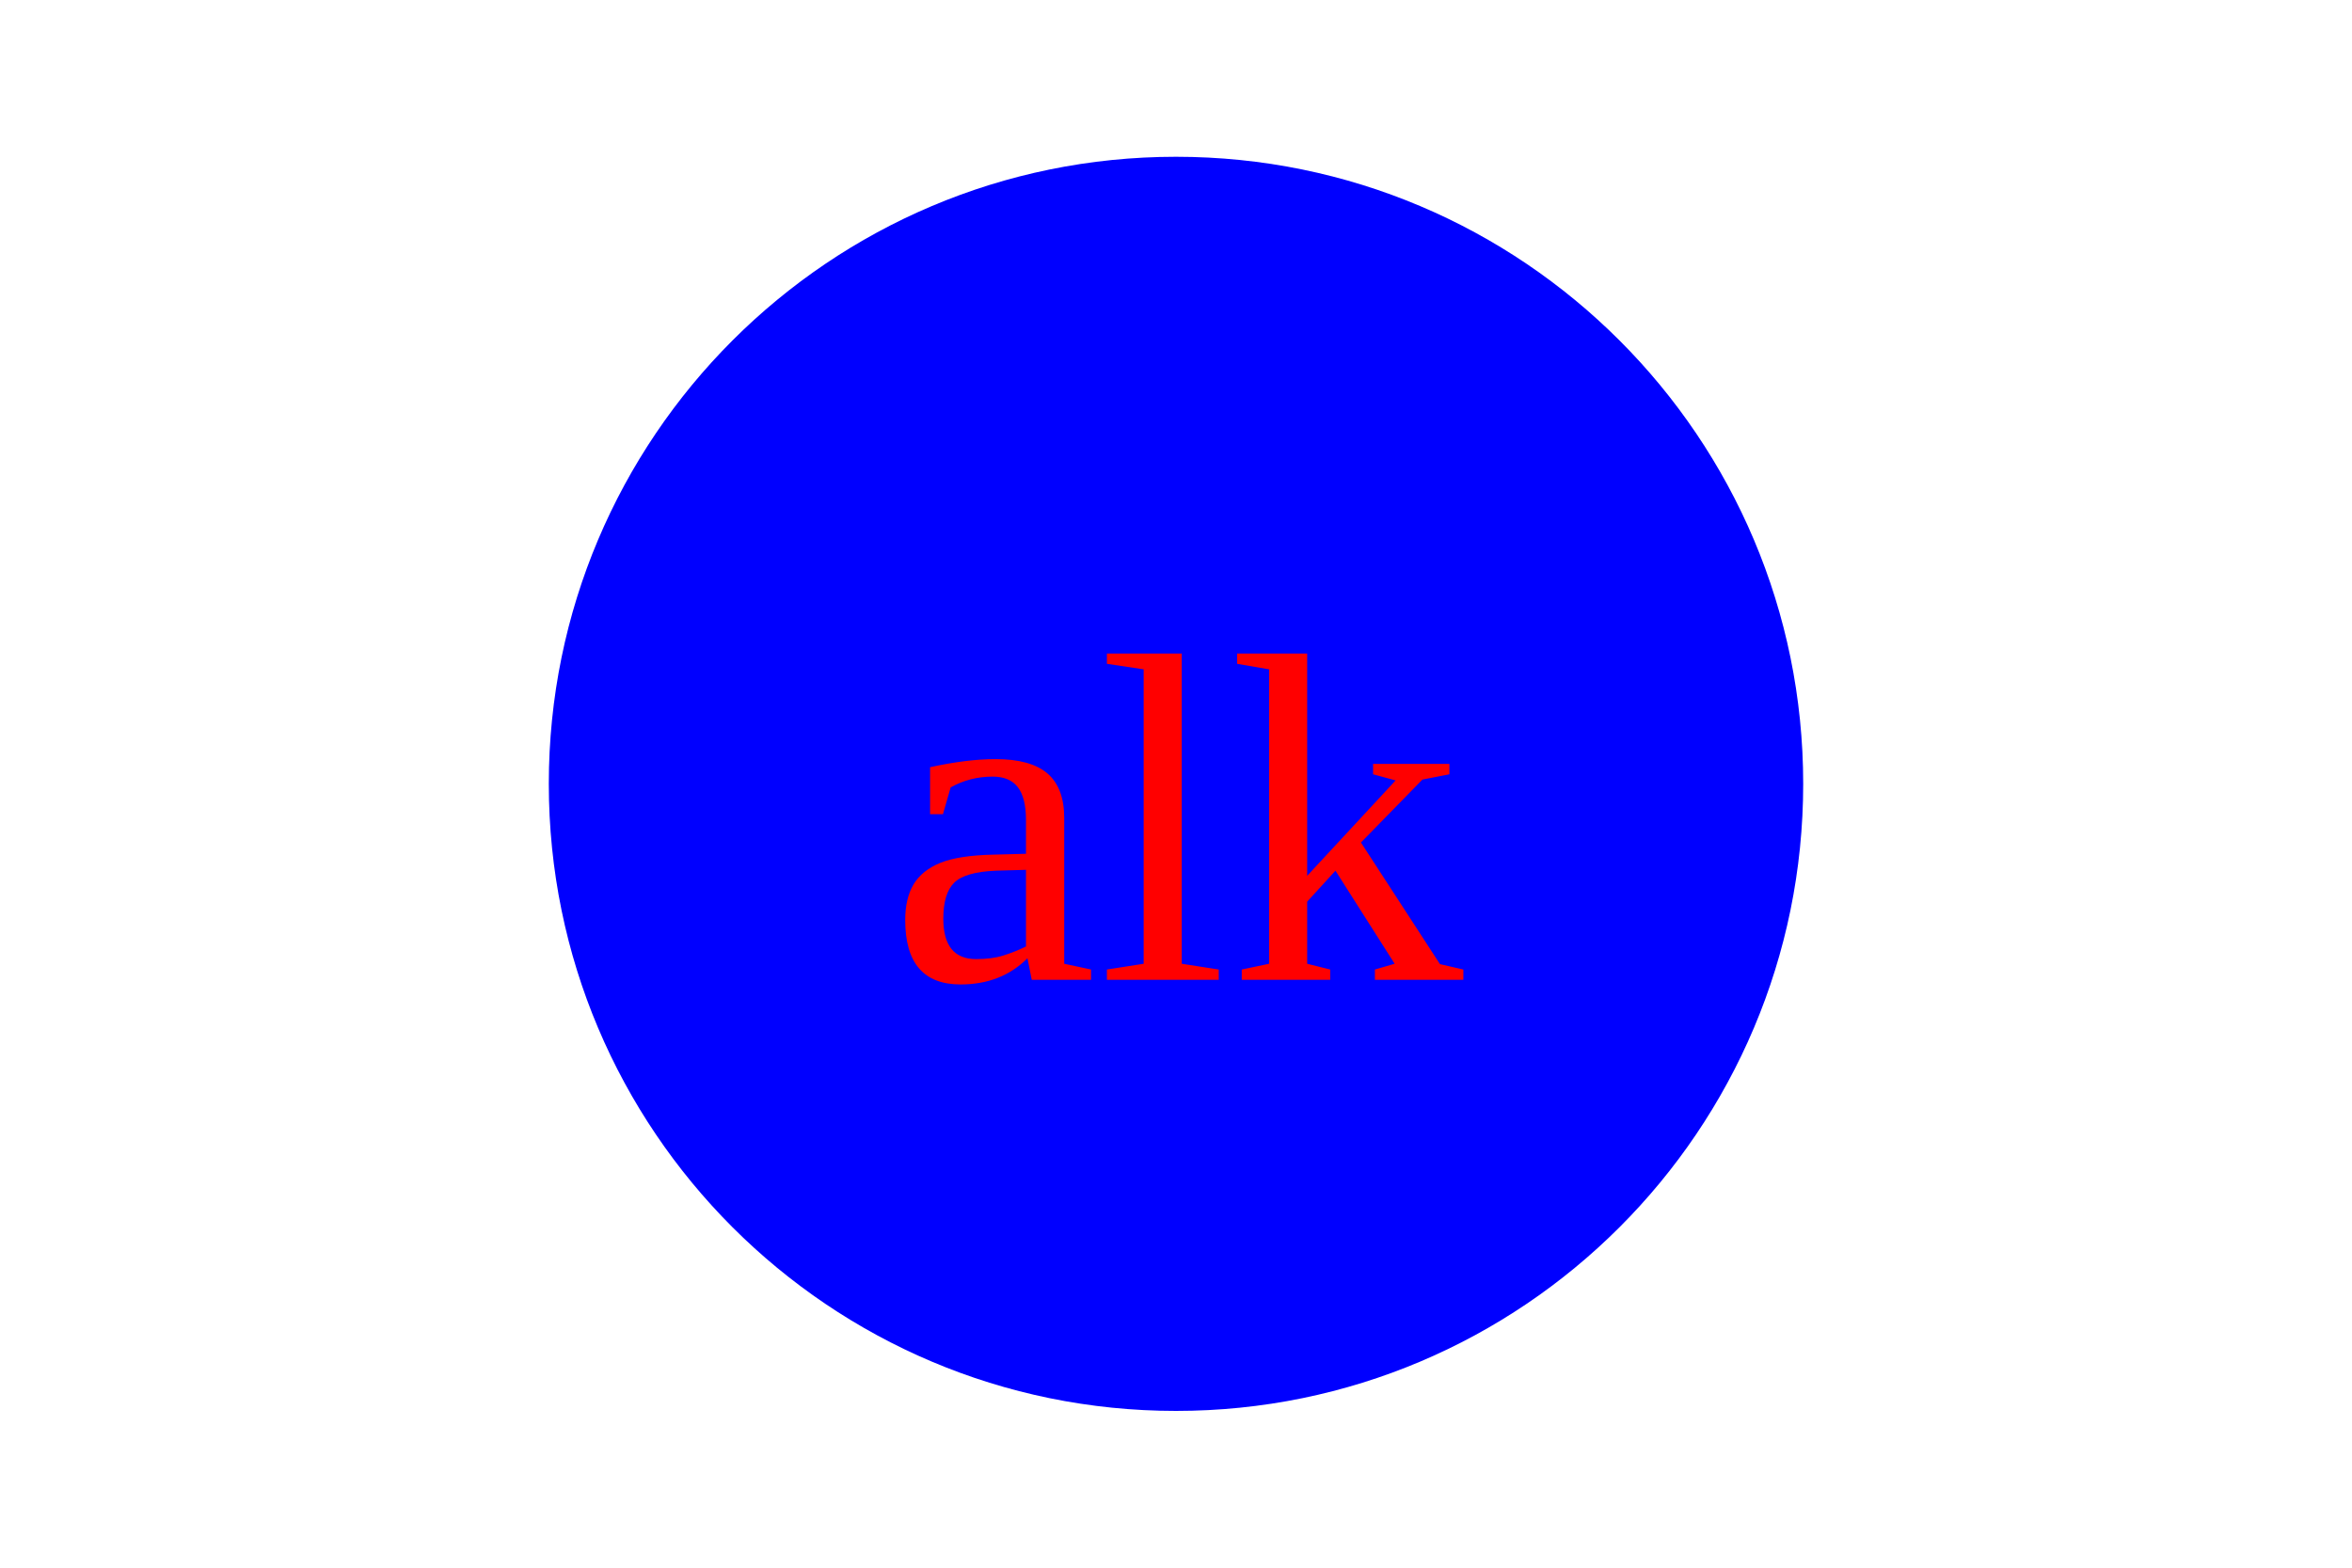
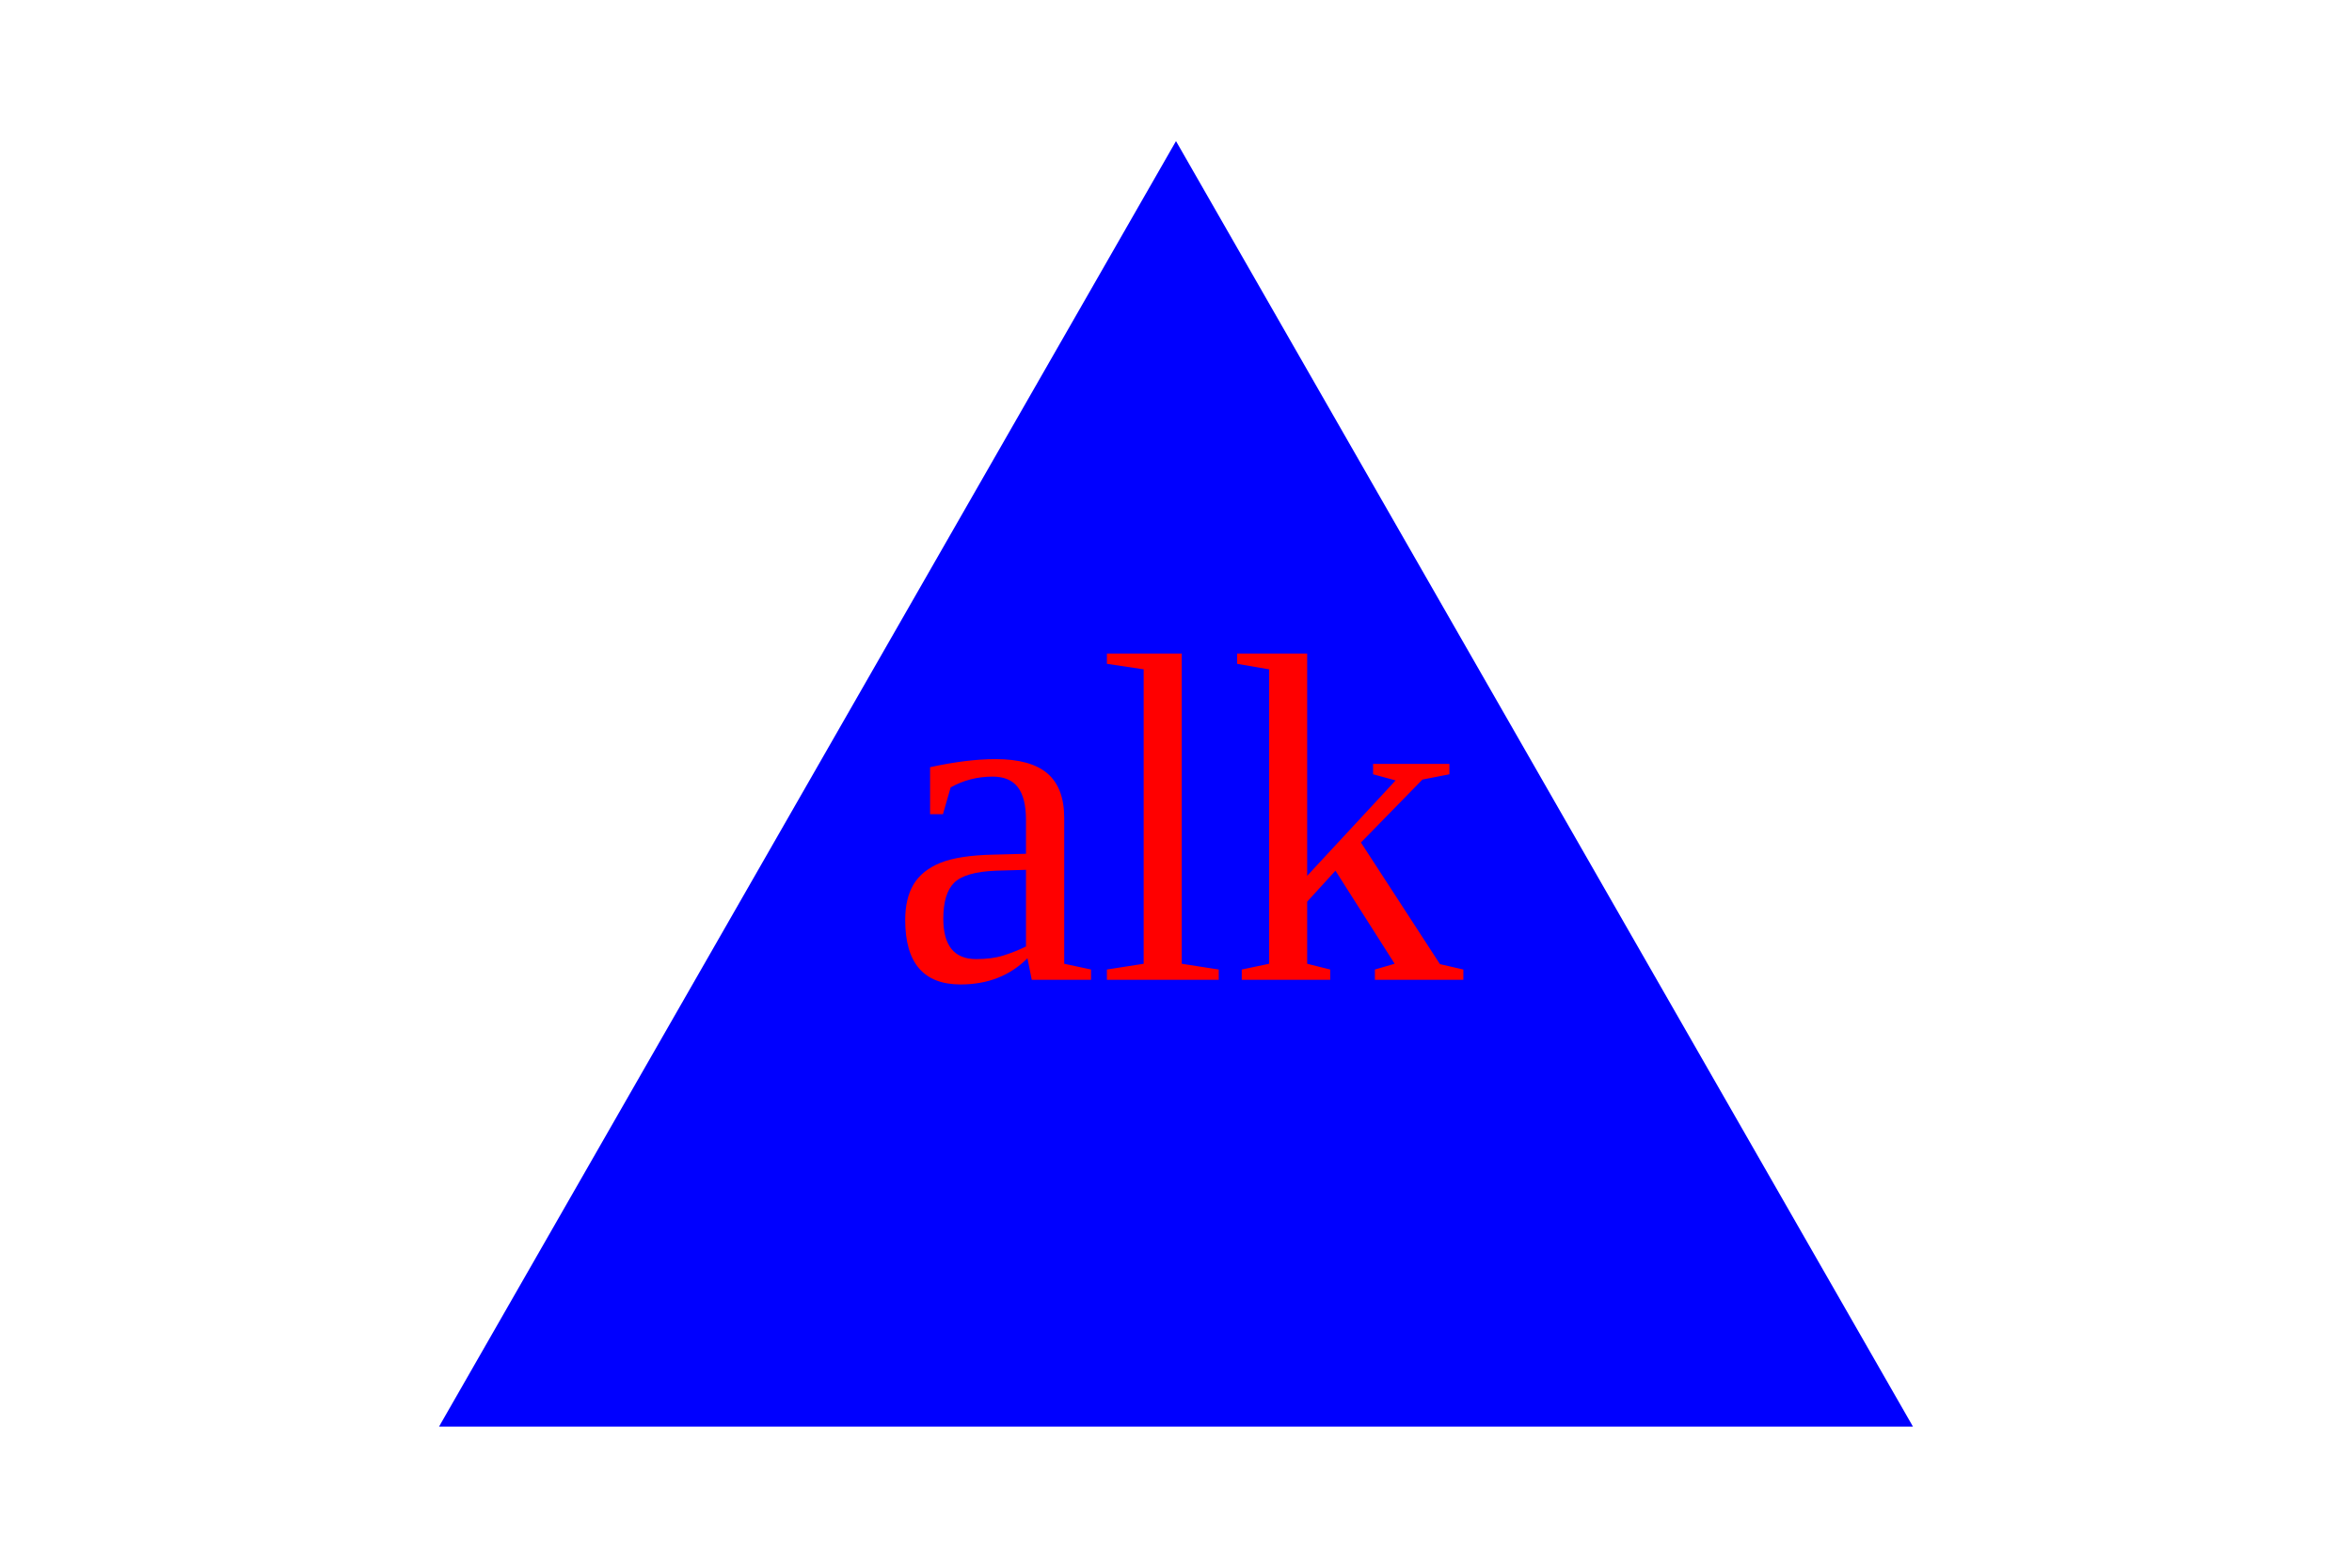
<svg xmlns="http://www.w3.org/2000/svg" version="1.1" width="300" height="200">
-   <circle cx="150" cy="100" r="80" fill="blue" />
+   <polygon points="150, 18 244, 182 56, 182" fill="blue" />
  <text x="150" y="125" font-size="60" text-anchor="middle" fill="red">alk</text>
</svg>
